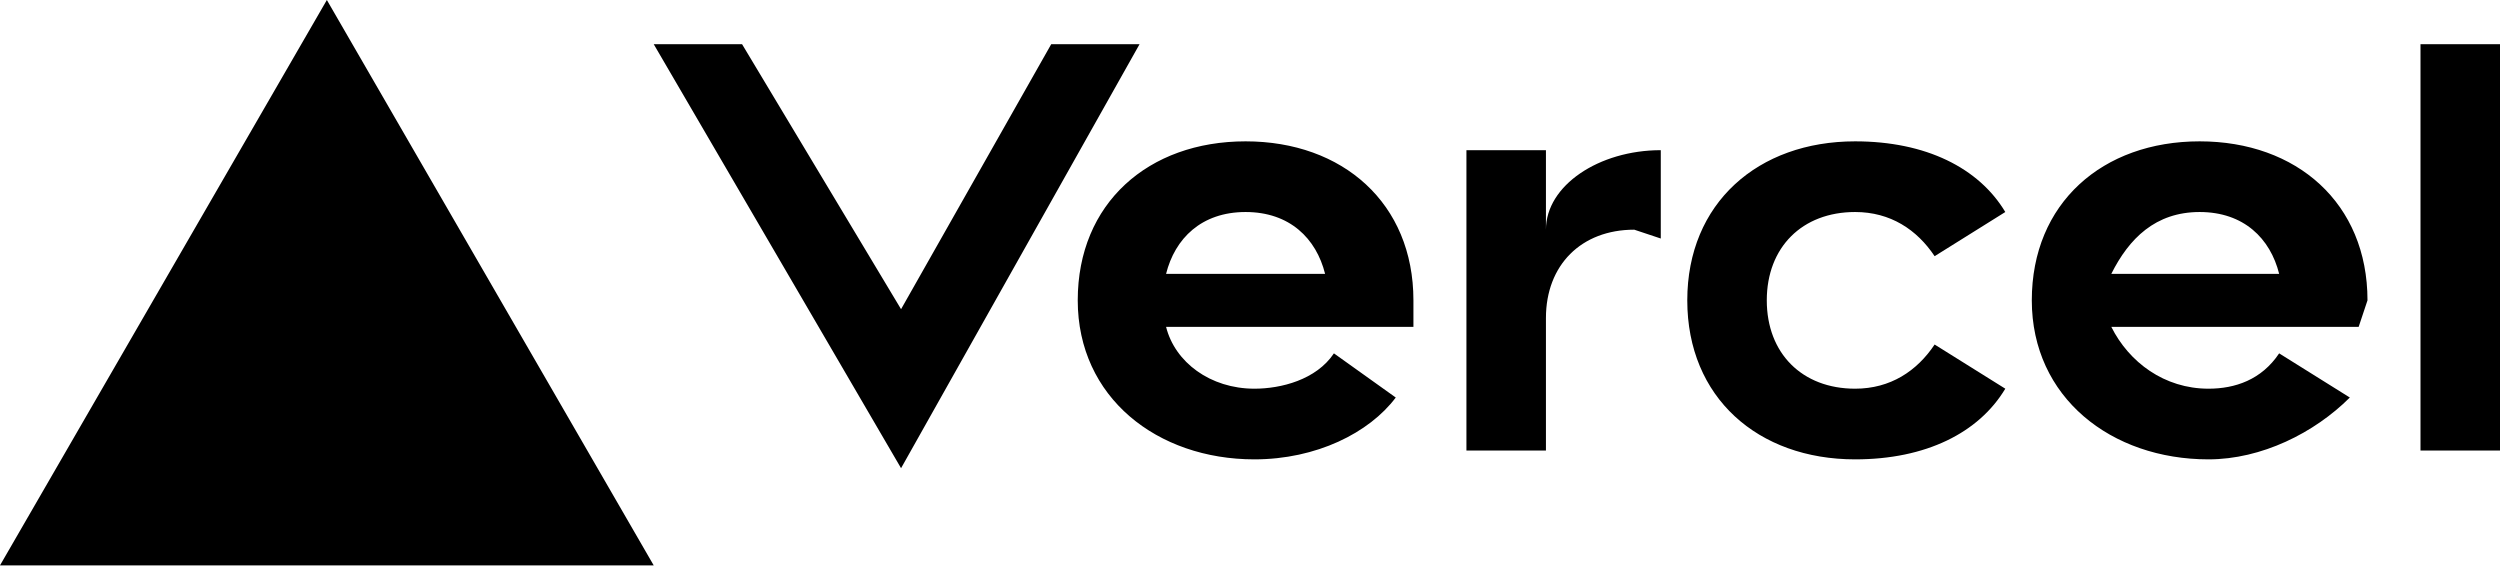
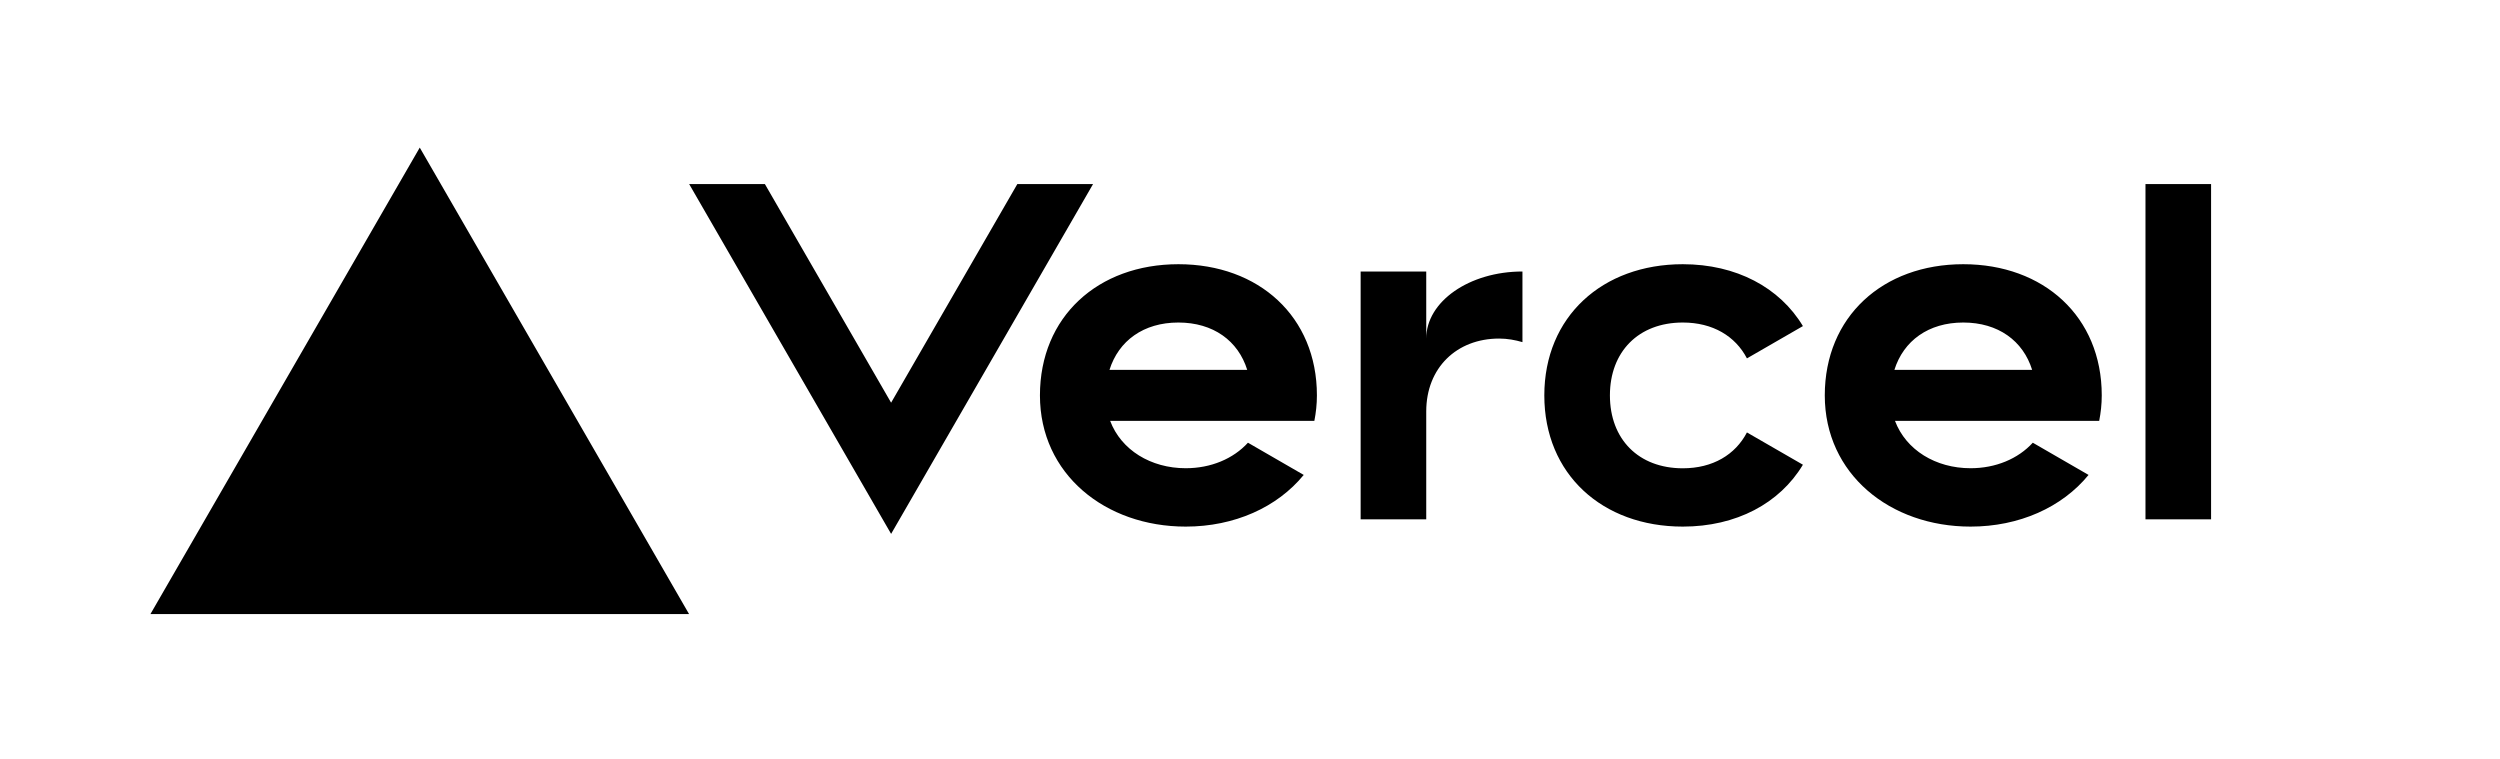
- <svg xmlns="http://www.w3.org/2000/svg" fill="none" viewBox="0 0 283 64">
-   <path fill="black" d="M141 16c-11 0-19 7-19 18s9 18 20 18c7 0 13-3 16-7l-7-5c-2 3-6 4-9 4-5 0-9-3-10-7h28v-3c0-11-8-18-19-18zm-9 15c1-4 4-7 9-7s8 3 9 7h-18zm117-15c-11 0-19 7-19 18s9 18 20 18c6 0 12-3 16-7l-8-5c-2 3-5 4-8 4-5 0-9-3-11-7h28l1-3c0-11-8-18-19-18zm-10 15c2-4 5-7 10-7s8 3 9 7h-19zm-39 3c0 6 4 10 10 10 4 0 7-2 9-5l8 5c-3 5-9 8-17 8-11 0-19-7-19-18s8-18 19-18c8 0 14 3 17 8l-8 5c-2-3-5-5-9-5-6 0-10 4-10 10zm83-29v46h-9V5h9zM37 0l37 64H0L37 0zm92 5-27 48L74 5h10l18 30 17-30h10zm59 12v10l-3-1c-6 0-10 4-10 10v15h-9V17h9v9c0-5 6-9 13-9z" />
+ <svg xmlns="http://www.w3.org/2000/svg" height="64" role="img" viewBox="-20 -20 343 104">
+   <path d="M141.68 16.25c-11.04 0-19 7.2-19 18s8.96 18 20 18c6.67 0 12.55-2.64 16.19-7.09l-7.65-4.42c-2.02 2.21-5.09 3.5-8.54 3.5-4.79 0-8.86-2.5-10.37-6.5h28.02c.22-1.12.35-2.28.35-3.5 0-10.79-7.96-17.99-19-17.99zm-9.46 14.5c1.25-3.99 4.67-6.5 9.45-6.5 4.79 0 8.21 2.51 9.45 6.5h-18.9zm117.14-14.5c-11.04 0-19 7.2-19 18s8.96 18 20 18c6.67 0 12.55-2.64 16.19-7.09l-7.65-4.42c-2.02 2.21-5.09 3.5-8.54 3.5-4.79 0-8.86-2.5-10.37-6.5h28.02c.22-1.12.35-2.28.35-3.5 0-10.79-7.96-17.99-19-17.99zm-9.45 14.5c1.25-3.99 4.67-6.5 9.45-6.5 4.79 0 8.21 2.51 9.45 6.5h-18.9zm-39.03 3.5c0 6 3.92 10 10 10 4.12 0 7.21-1.87 8.8-4.92l7.68 4.43c-3.18 5.3-9.14 8.49-16.48 8.49-11.05 0-19-7.2-19-18s7.96-18 19-18c7.34 0 13.29 3.19 16.48 8.49l-7.68 4.43c-1.59-3.05-4.68-4.92-8.8-4.92-6.07 0-10 4-10 10zm82.48-29v46h-9v-46h9zM37.59.25l36.95 64H.64l36.95-64zm92.38 5l-27.71 48-27.71-48h10.39l17.32 30 17.32-30h10.39zm58.91 12v9.69c-1-.29-2.06-.49-3.2-.49-5.81 0-10 4-10 10v14.8h-9v-34h9v9.2c0-5.08 5.91-9.2 13.2-9.2z" fill="#000" />
</svg>
